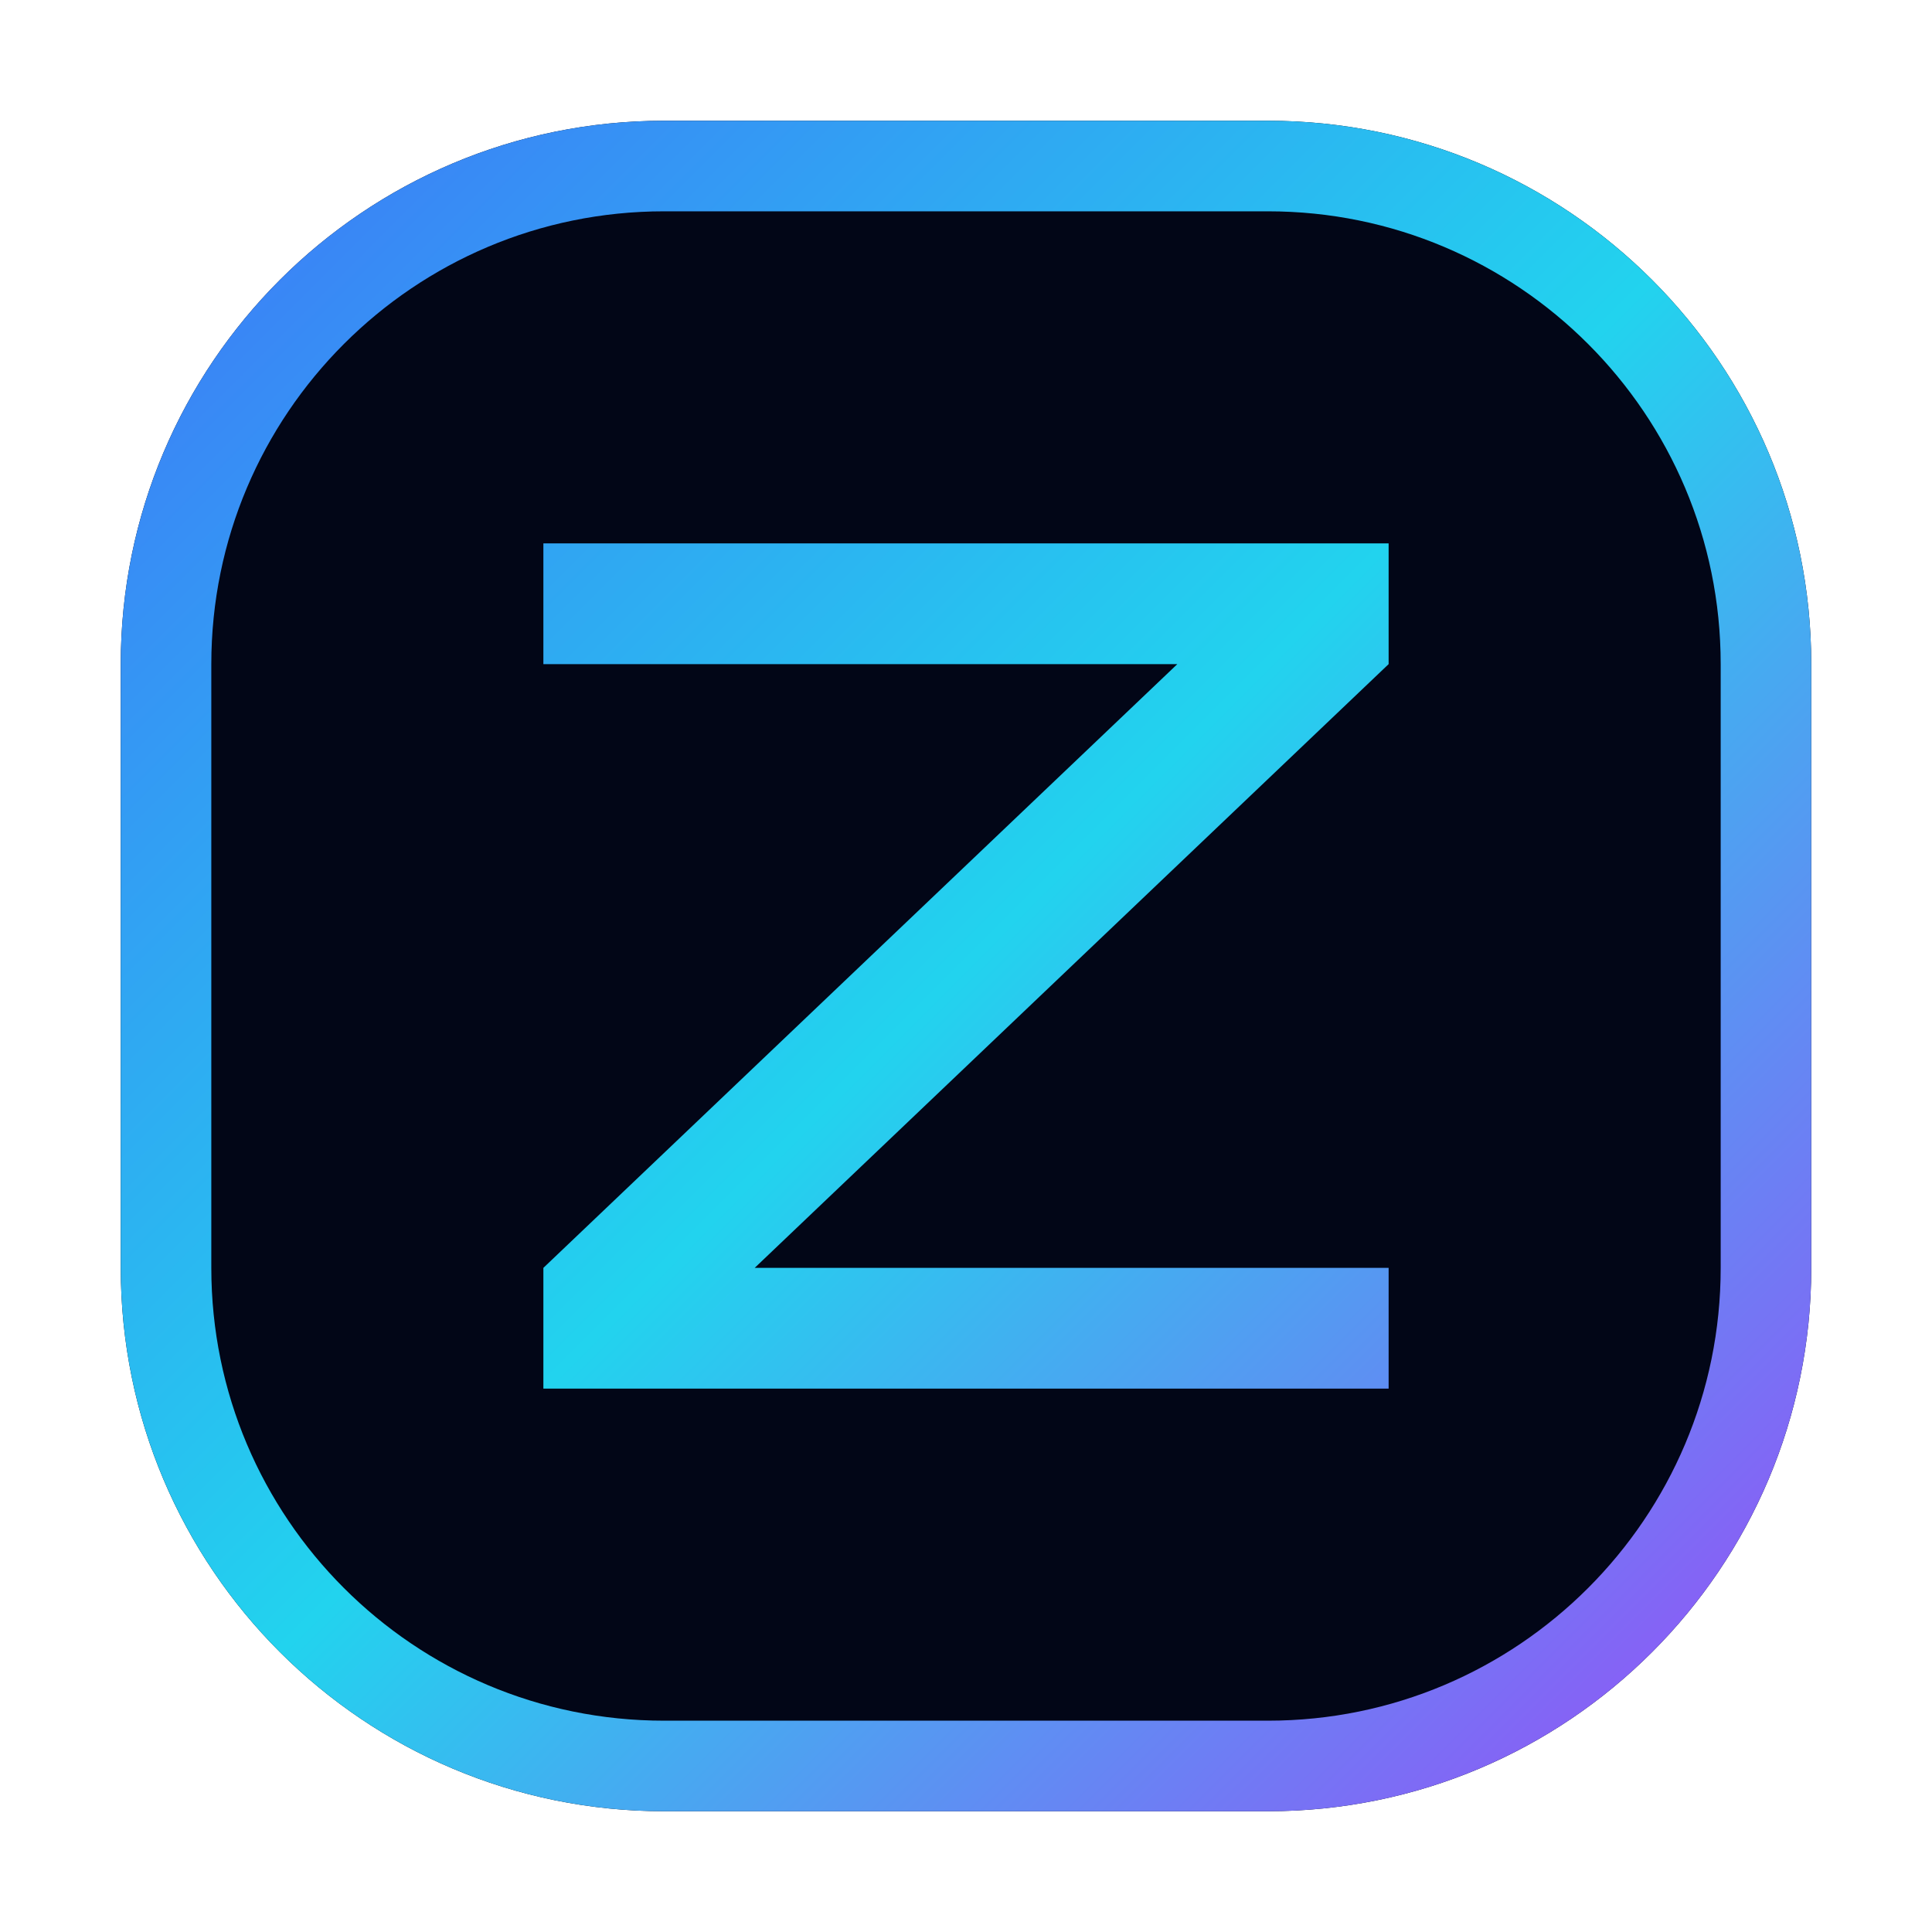
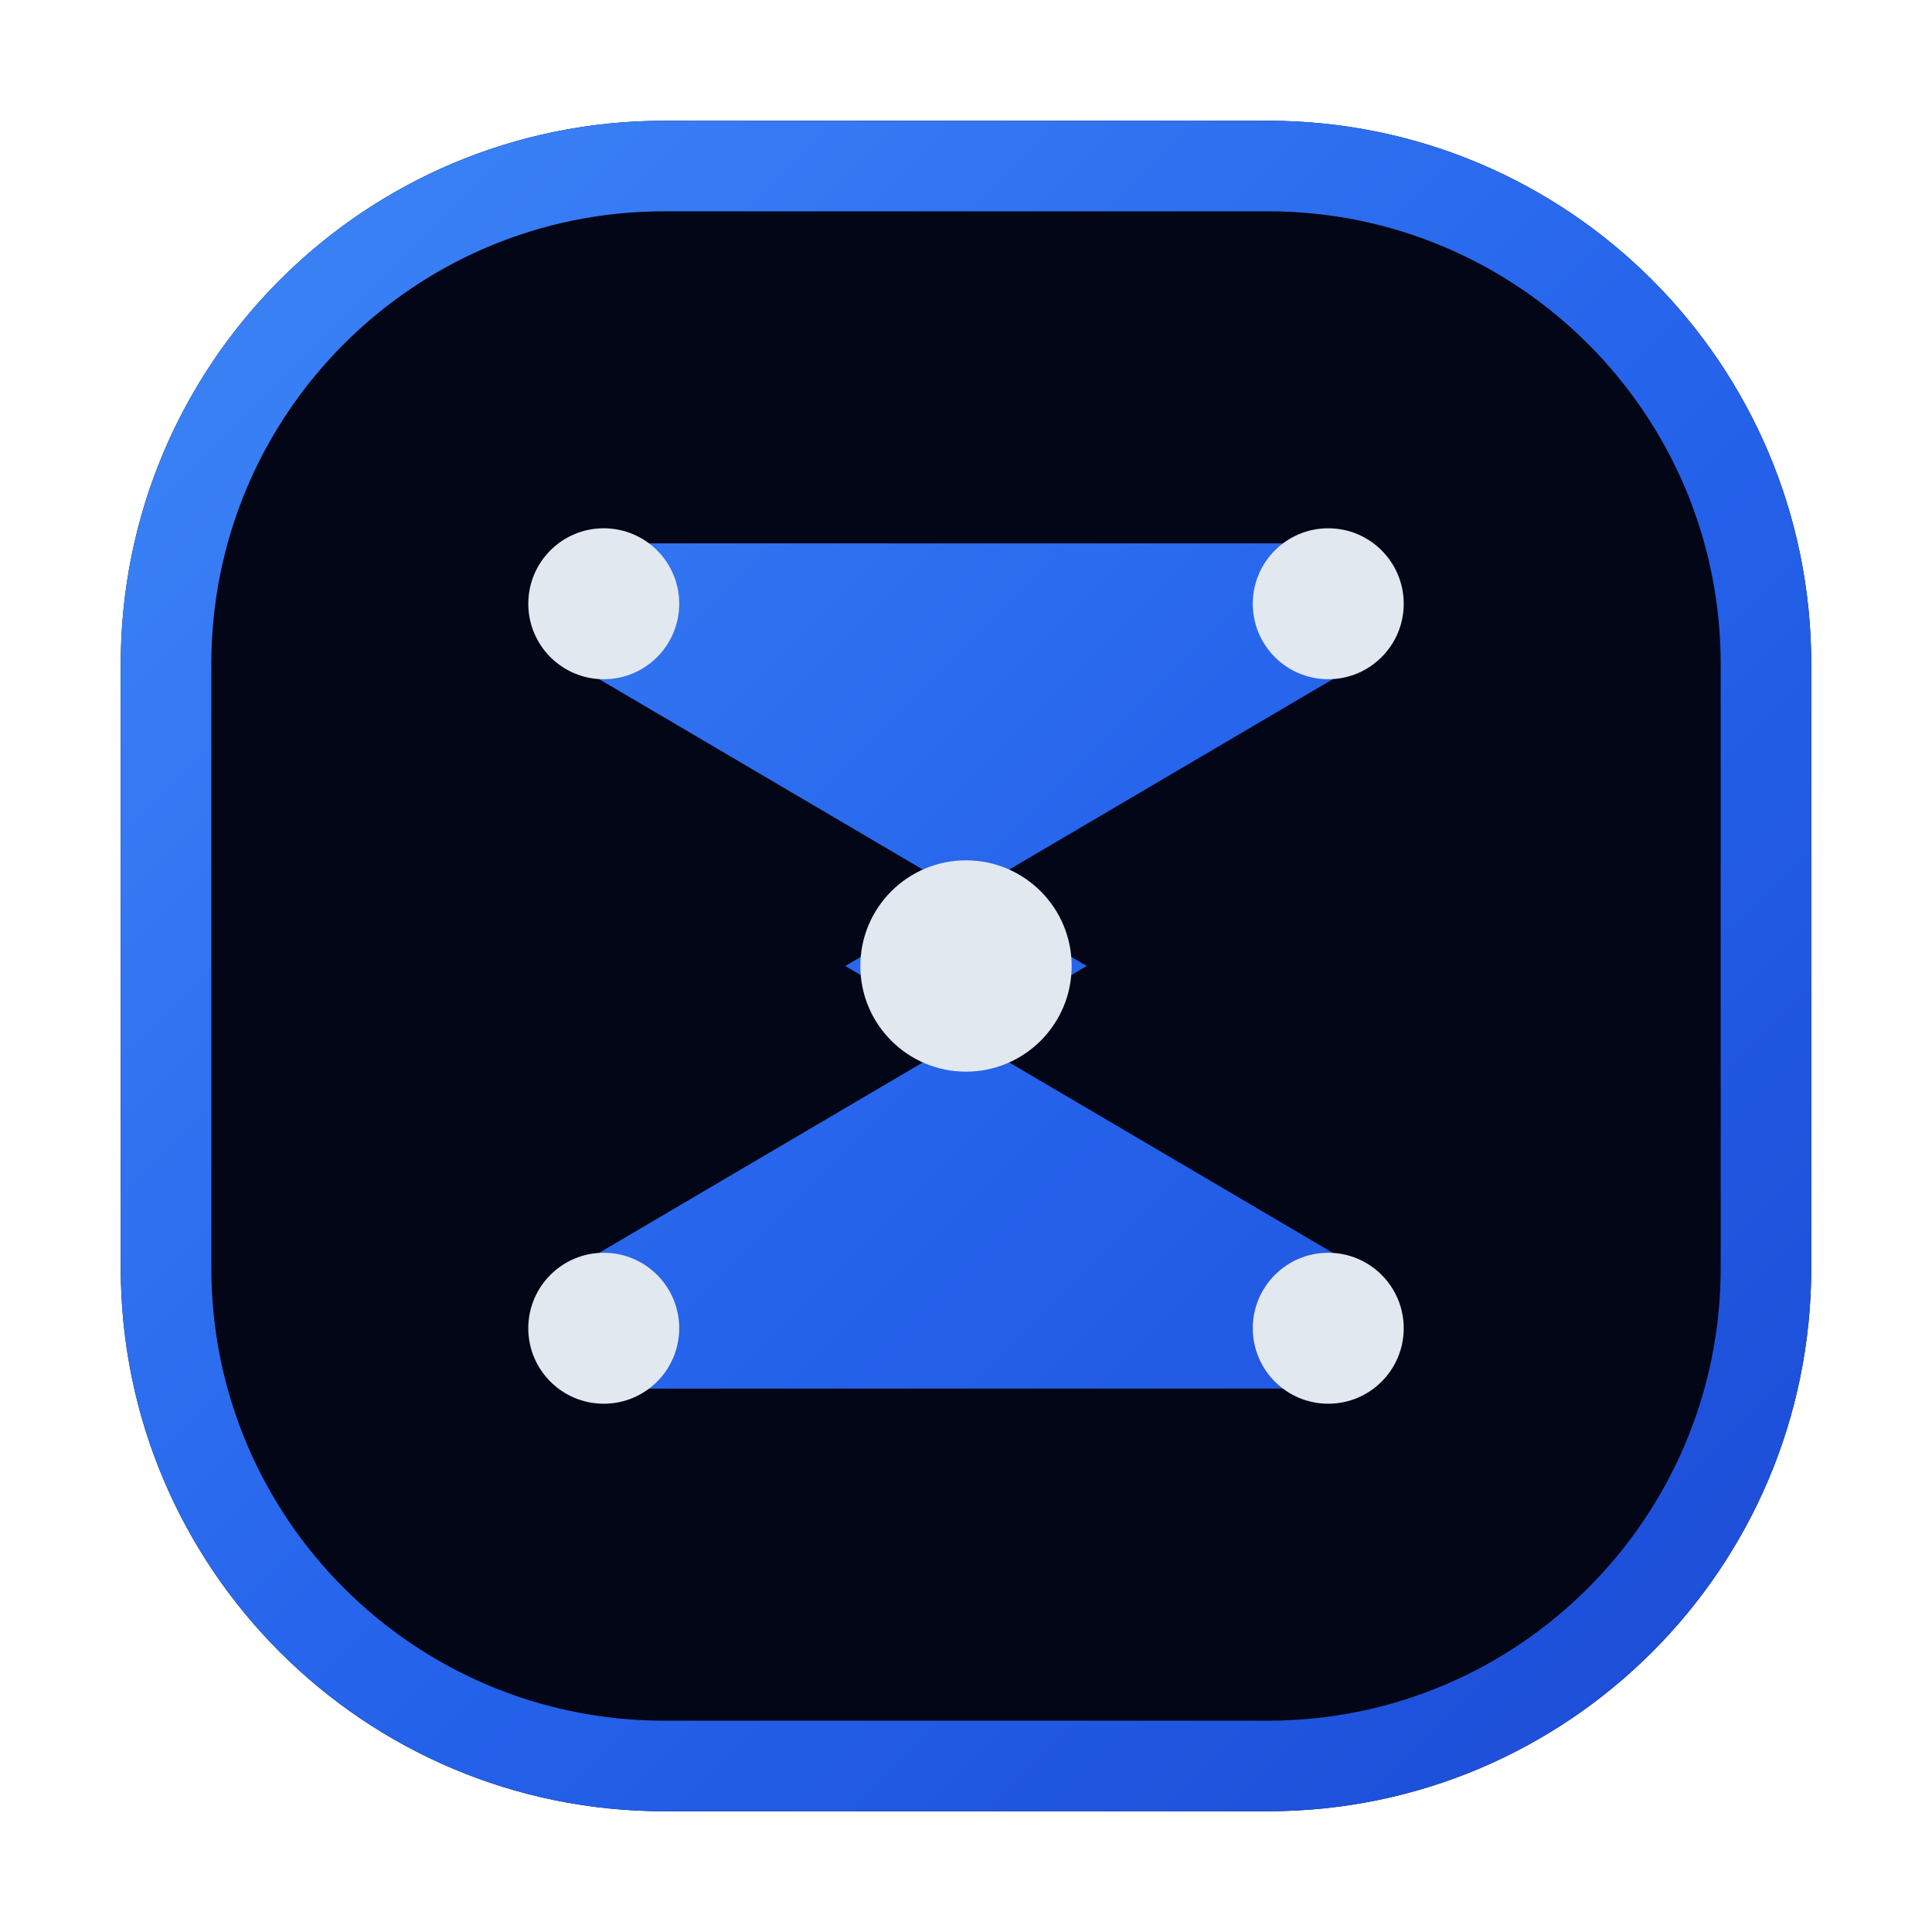
<svg xmlns="http://www.w3.org/2000/svg" width="64" height="64" viewBox="0 0 64 64" fill="none">
  <defs>
-     <linearGradient id="favGradient" x1="8" y1="8" x2="56" y2="56" gradientUnits="userSpaceOnUse">
+     <linearGradient id="zamaiFavGradient" x1="8" y1="8" x2="56" y2="56" gradientUnits="userSpaceOnUse">
      <stop stop-color="#3B82F6" />
-       <stop offset="0.5" stop-color="#22D3EE" />
-       <stop offset="1" stop-color="#8B5CF6" />
+       <stop offset="0.55" stop-color="#2563EB" />
+       <stop offset="1" stop-color="#1D4ED8" />
    </linearGradient>
  </defs>
  <rect x="4" y="4" width="56" height="56" rx="18" fill="#020617" />
-   <rect x="5.5" y="5.5" width="53" height="53" rx="16.5" stroke="url(#favGradient)" stroke-width="3" />
-   <path d="M18 18H46V22L25 42H46V46H18V42L39 22H18V18Z" fill="url(#favGradient)" />
+   <rect x="5.5" y="5.5" width="53" height="53" rx="16.5" stroke="url(#zamaiFavGradient)" stroke-width="3" />
+   <path d="M19 18H45V22L28 32L45 42V46H19V42L36 32L19 22V18Z" fill="url(#zamaiFavGradient)" />
+   <circle cx="32" cy="32" r="3.5" fill="#E2E8F0" />
+   <circle cx="20" cy="20" r="2.5" fill="#E2E8F0" />
+   <circle cx="44" cy="20" r="2.5" fill="#E2E8F0" />
+   <circle cx="20" cy="44" r="2.5" fill="#E2E8F0" />
+   <circle cx="44" cy="44" r="2.5" fill="#E2E8F0" />
</svg>
